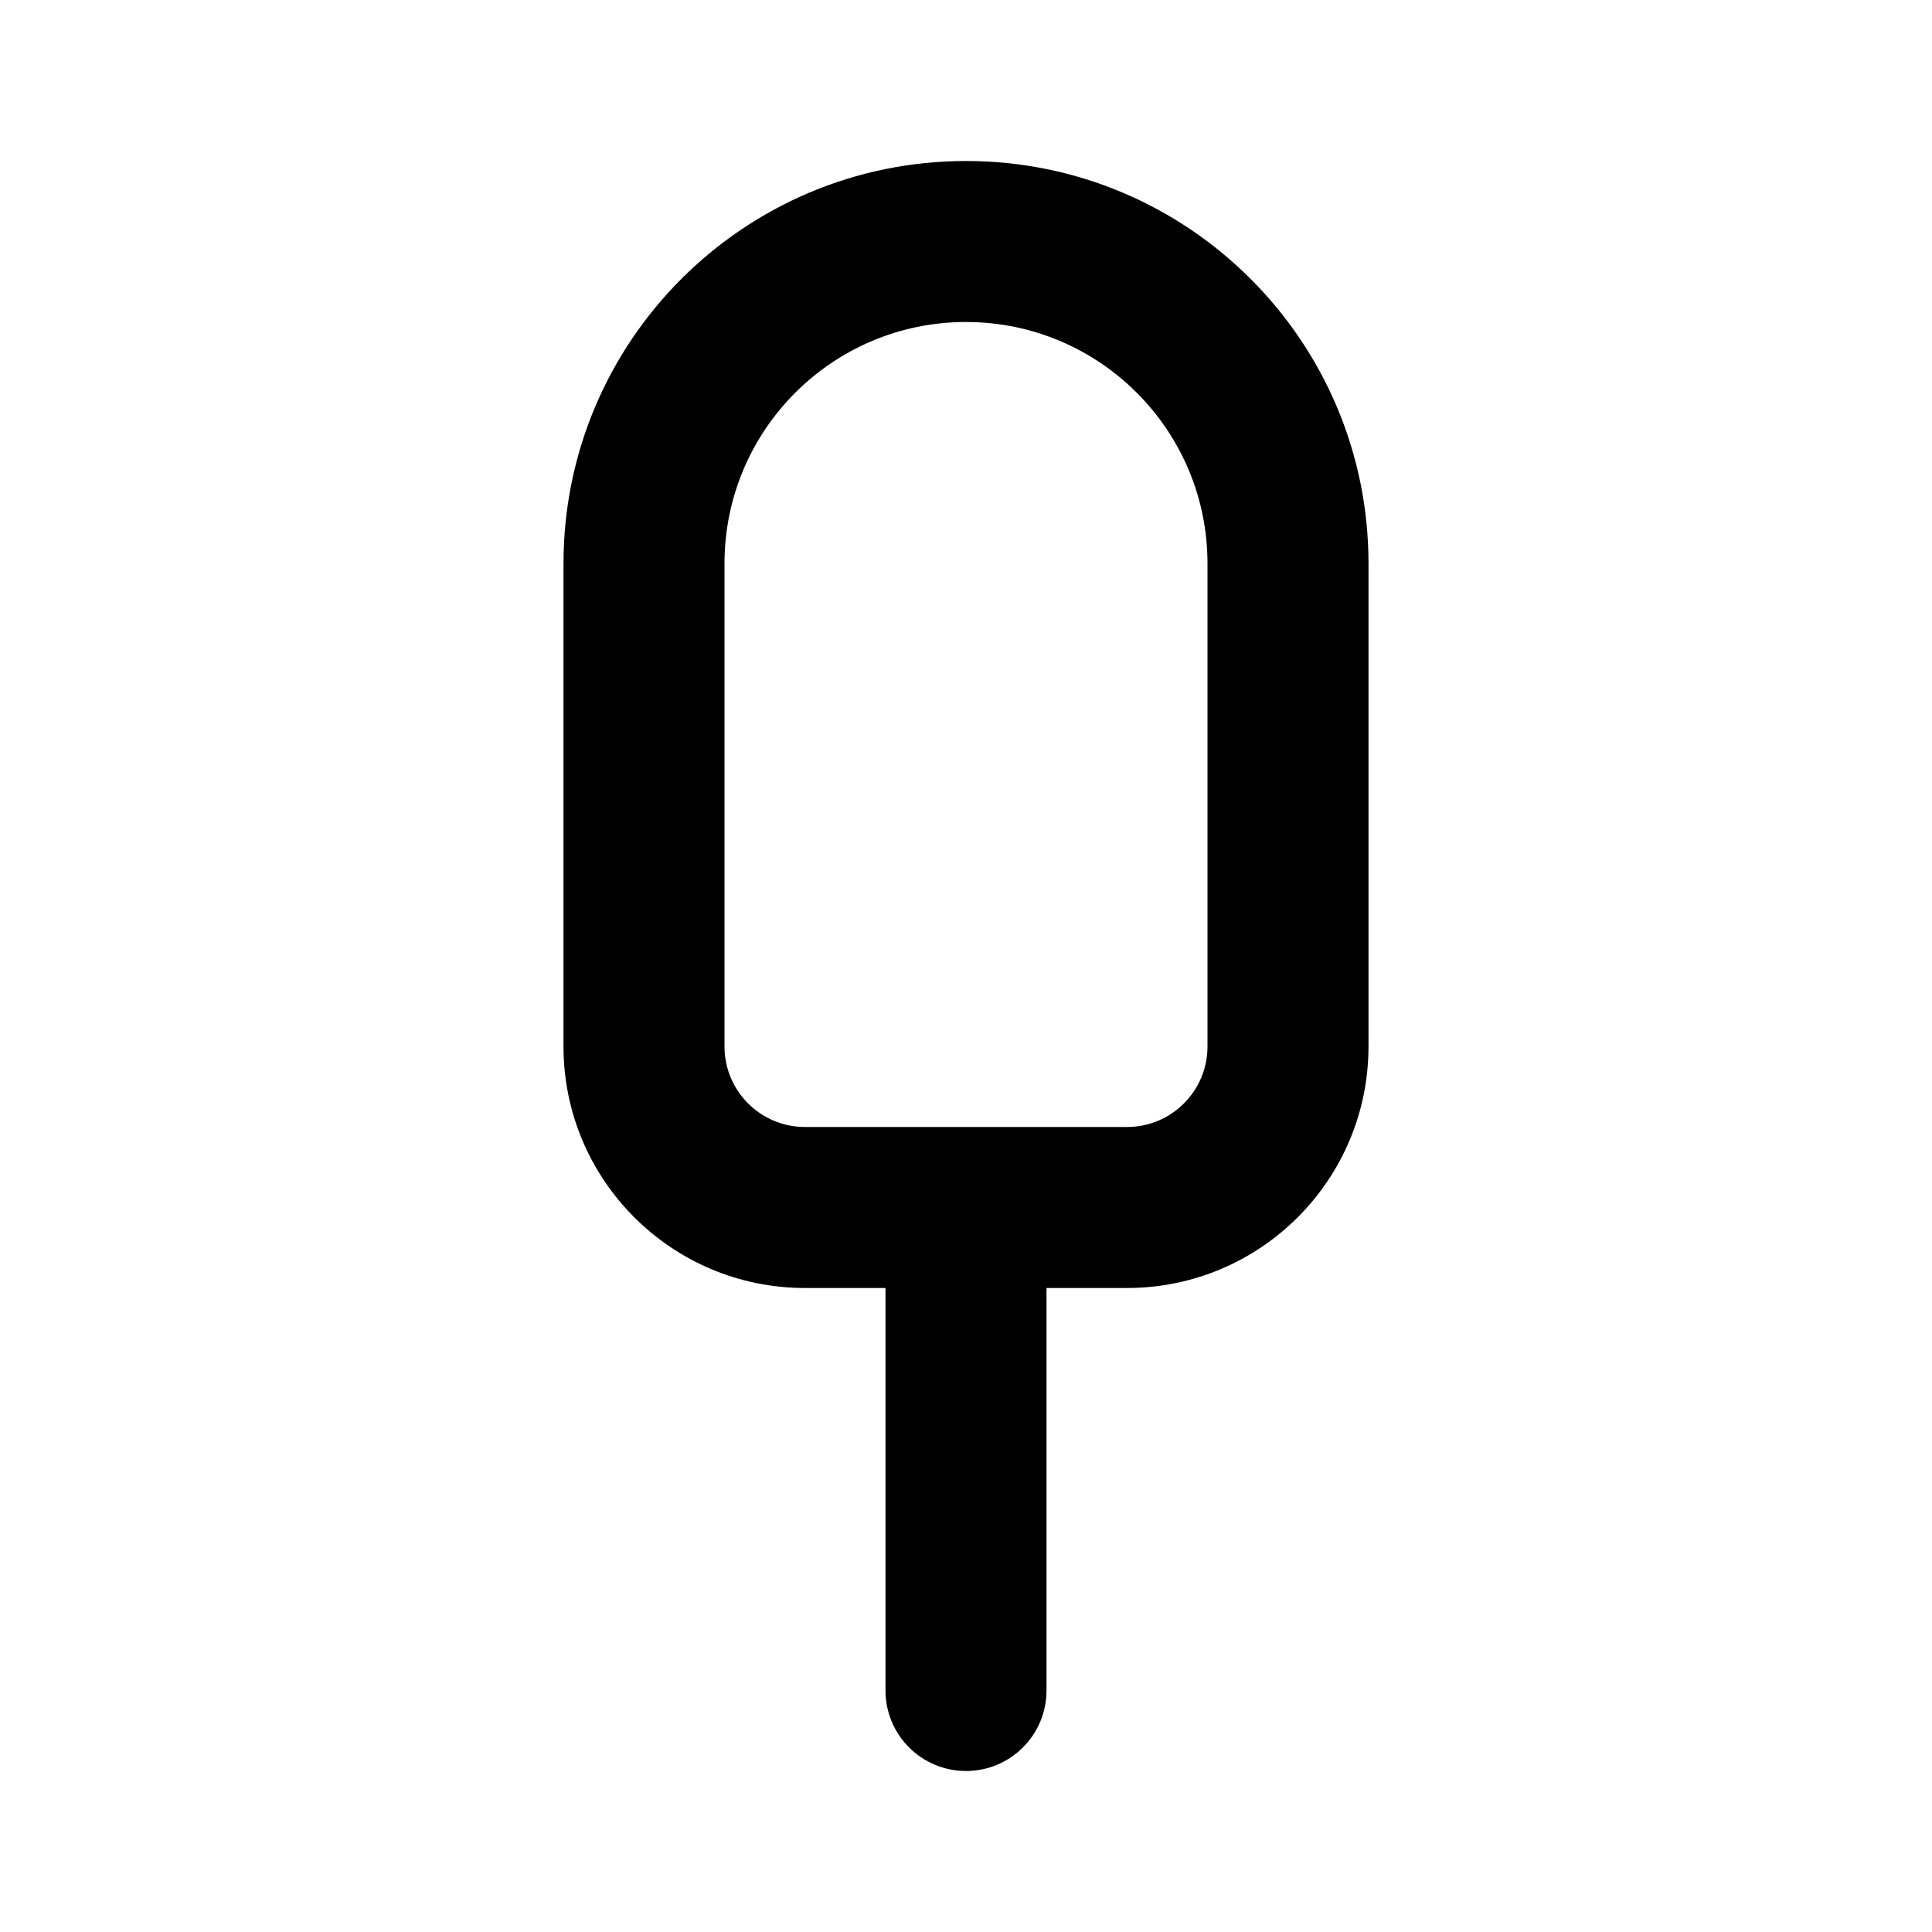
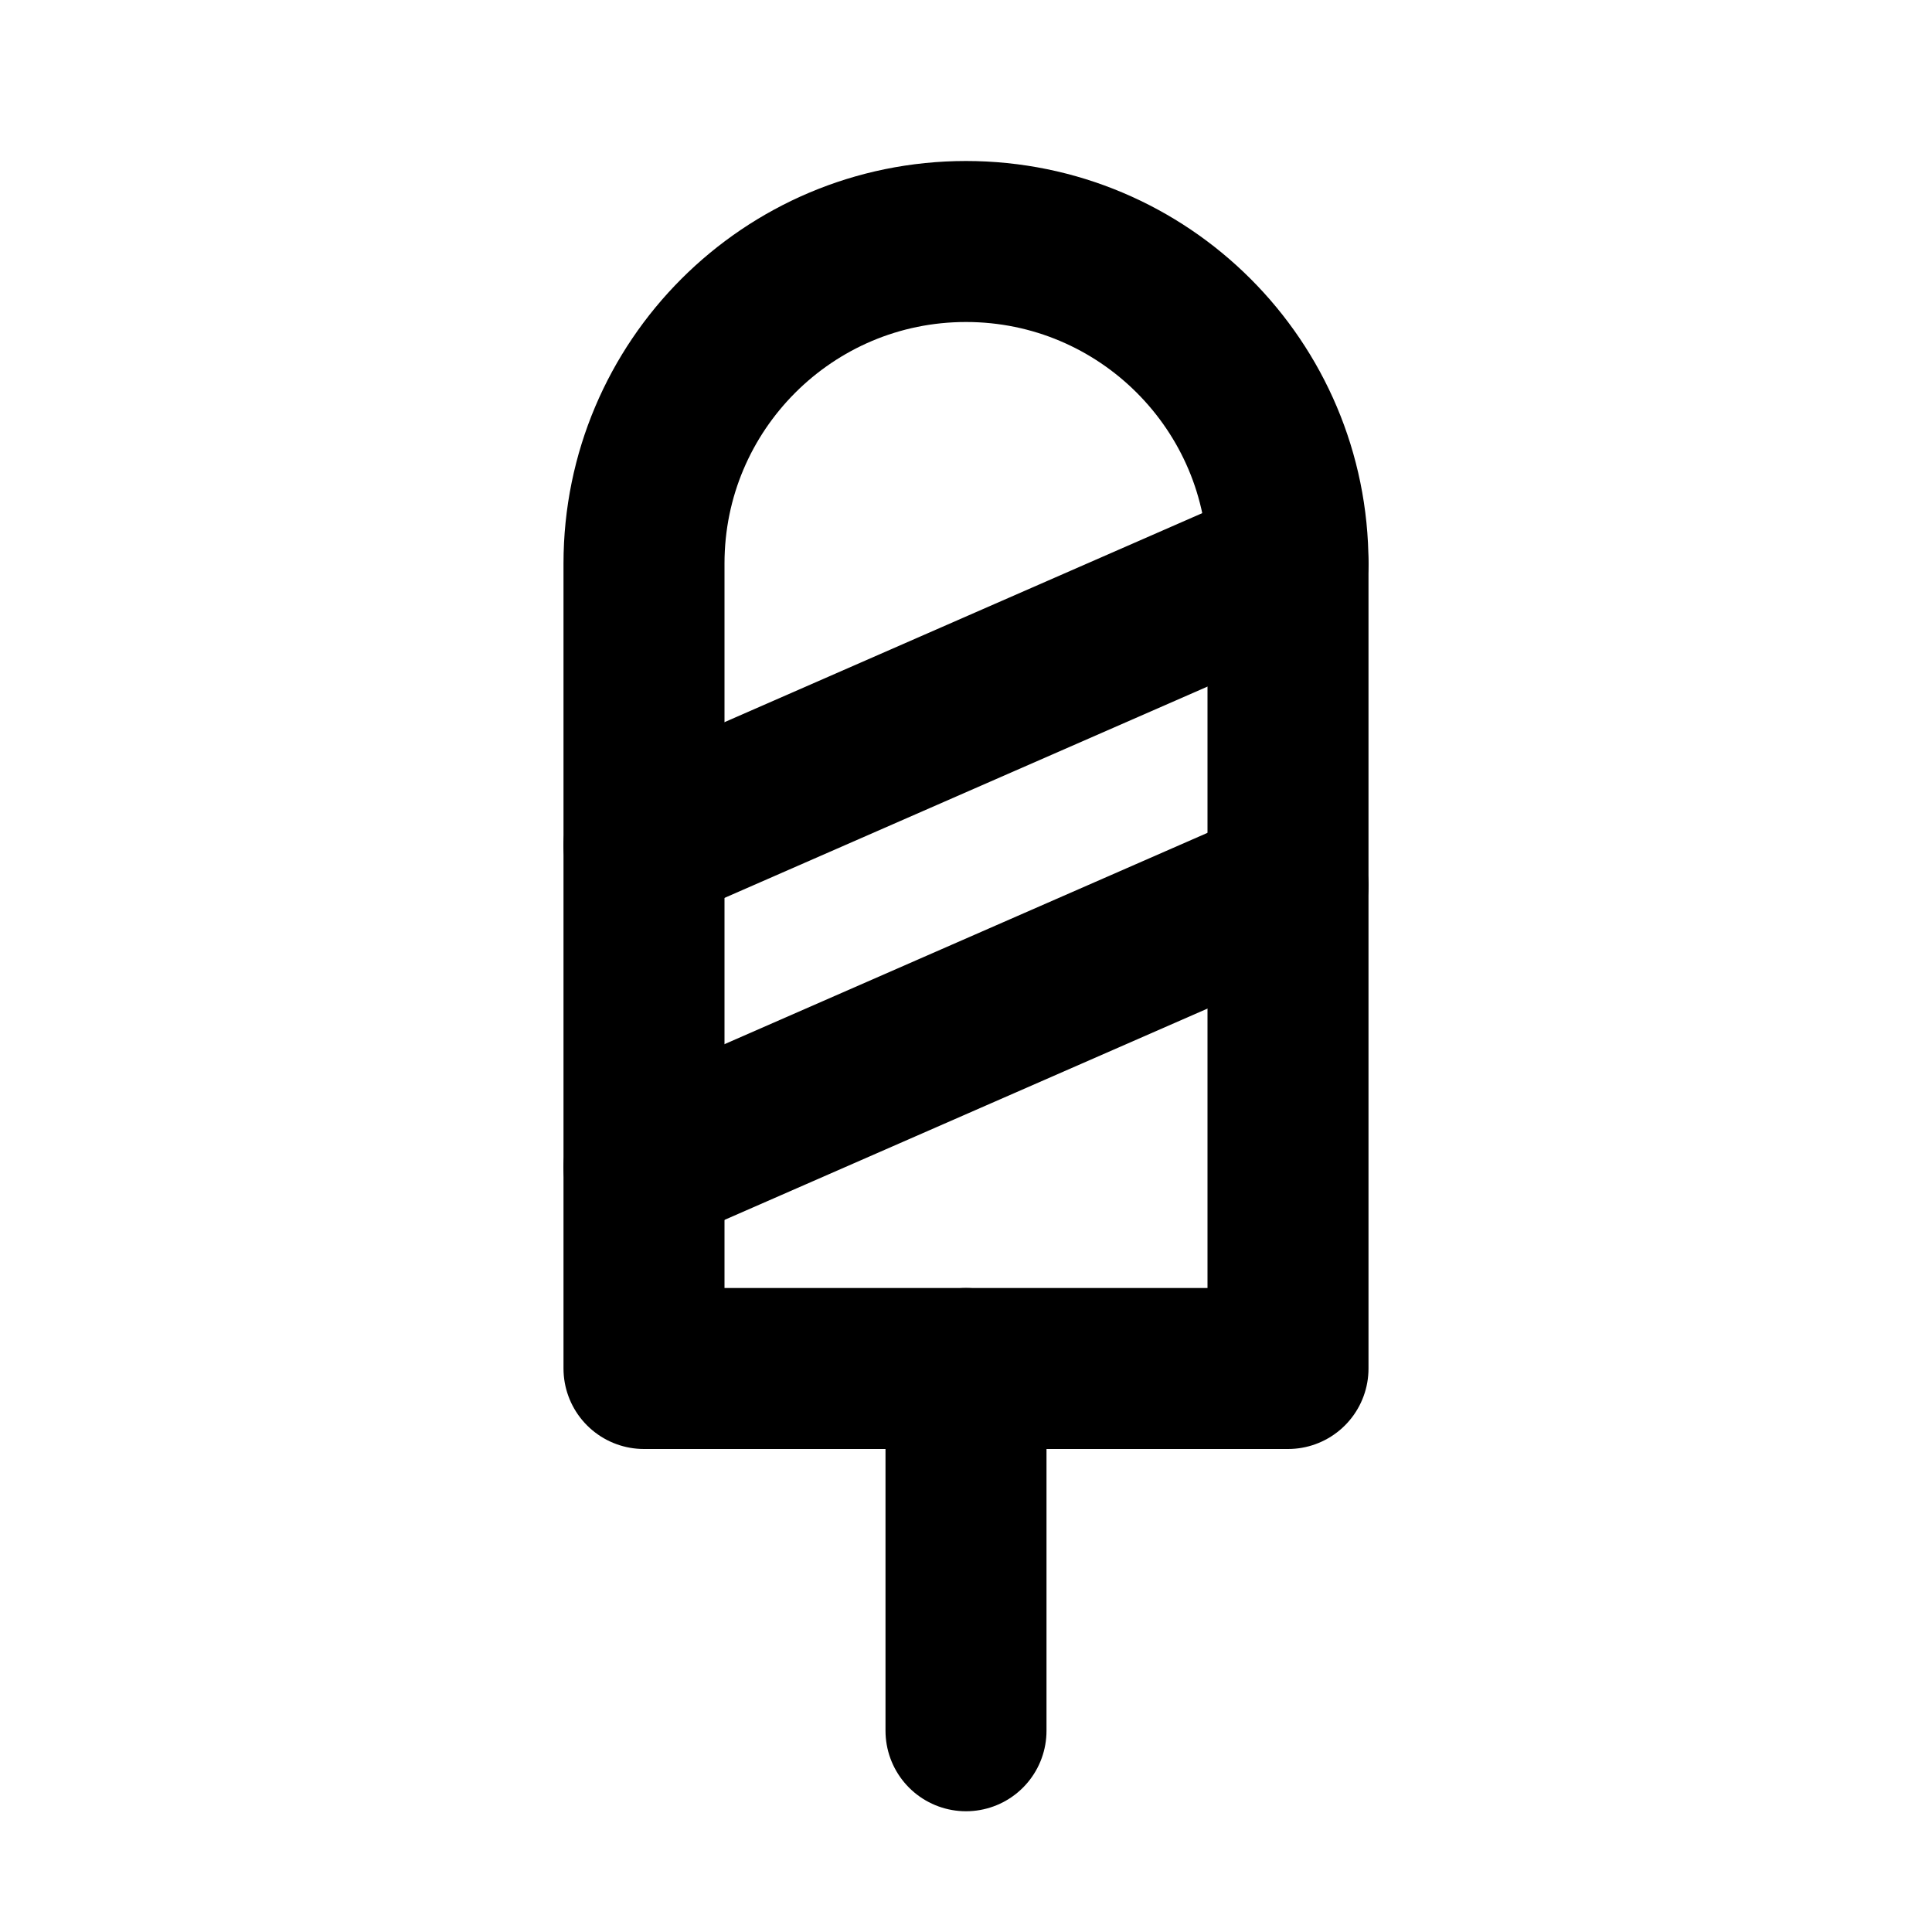
- <svg xmlns="http://www.w3.org/2000/svg" viewBox="-7 -2 24 24" width="24" height="24" fill="currentColor">
-   <path d="M5 2a3 3 0 0 0-3 3v6a1 1 0 0 0 1 1h4a1 1 0 0 0 1-1V5a3 3 0 0 0-3-3zm1 12v5a1 1 0 0 1-2 0v-5H3a3 3 0 0 1-3-3V5a5 5 0 1 1 10 0v6a3 3 0 0 1-3 3H6z" />
+ <svg xmlns="http://www.w3.org/2000/svg" class="icon icon-tabler icon-tabler-ice-cream" width="24" height="24" viewBox="0 0 24 24" stroke-width="2" stroke="currentColor" fill="none" stroke-linecap="round" stroke-linejoin="round">
+   <path stroke="none" d="M0 0h24v24H0z" fill="none" />
+   <path d="M12 21.5v-4.5" />
+   <path d="M8 17h8v-10a4 4 0 1 0 -8 0v10z" />
+   <path d="M8 10.5l8 -3.5" />
+   <path d="M8 14.5l8 -3.5" />
</svg>
